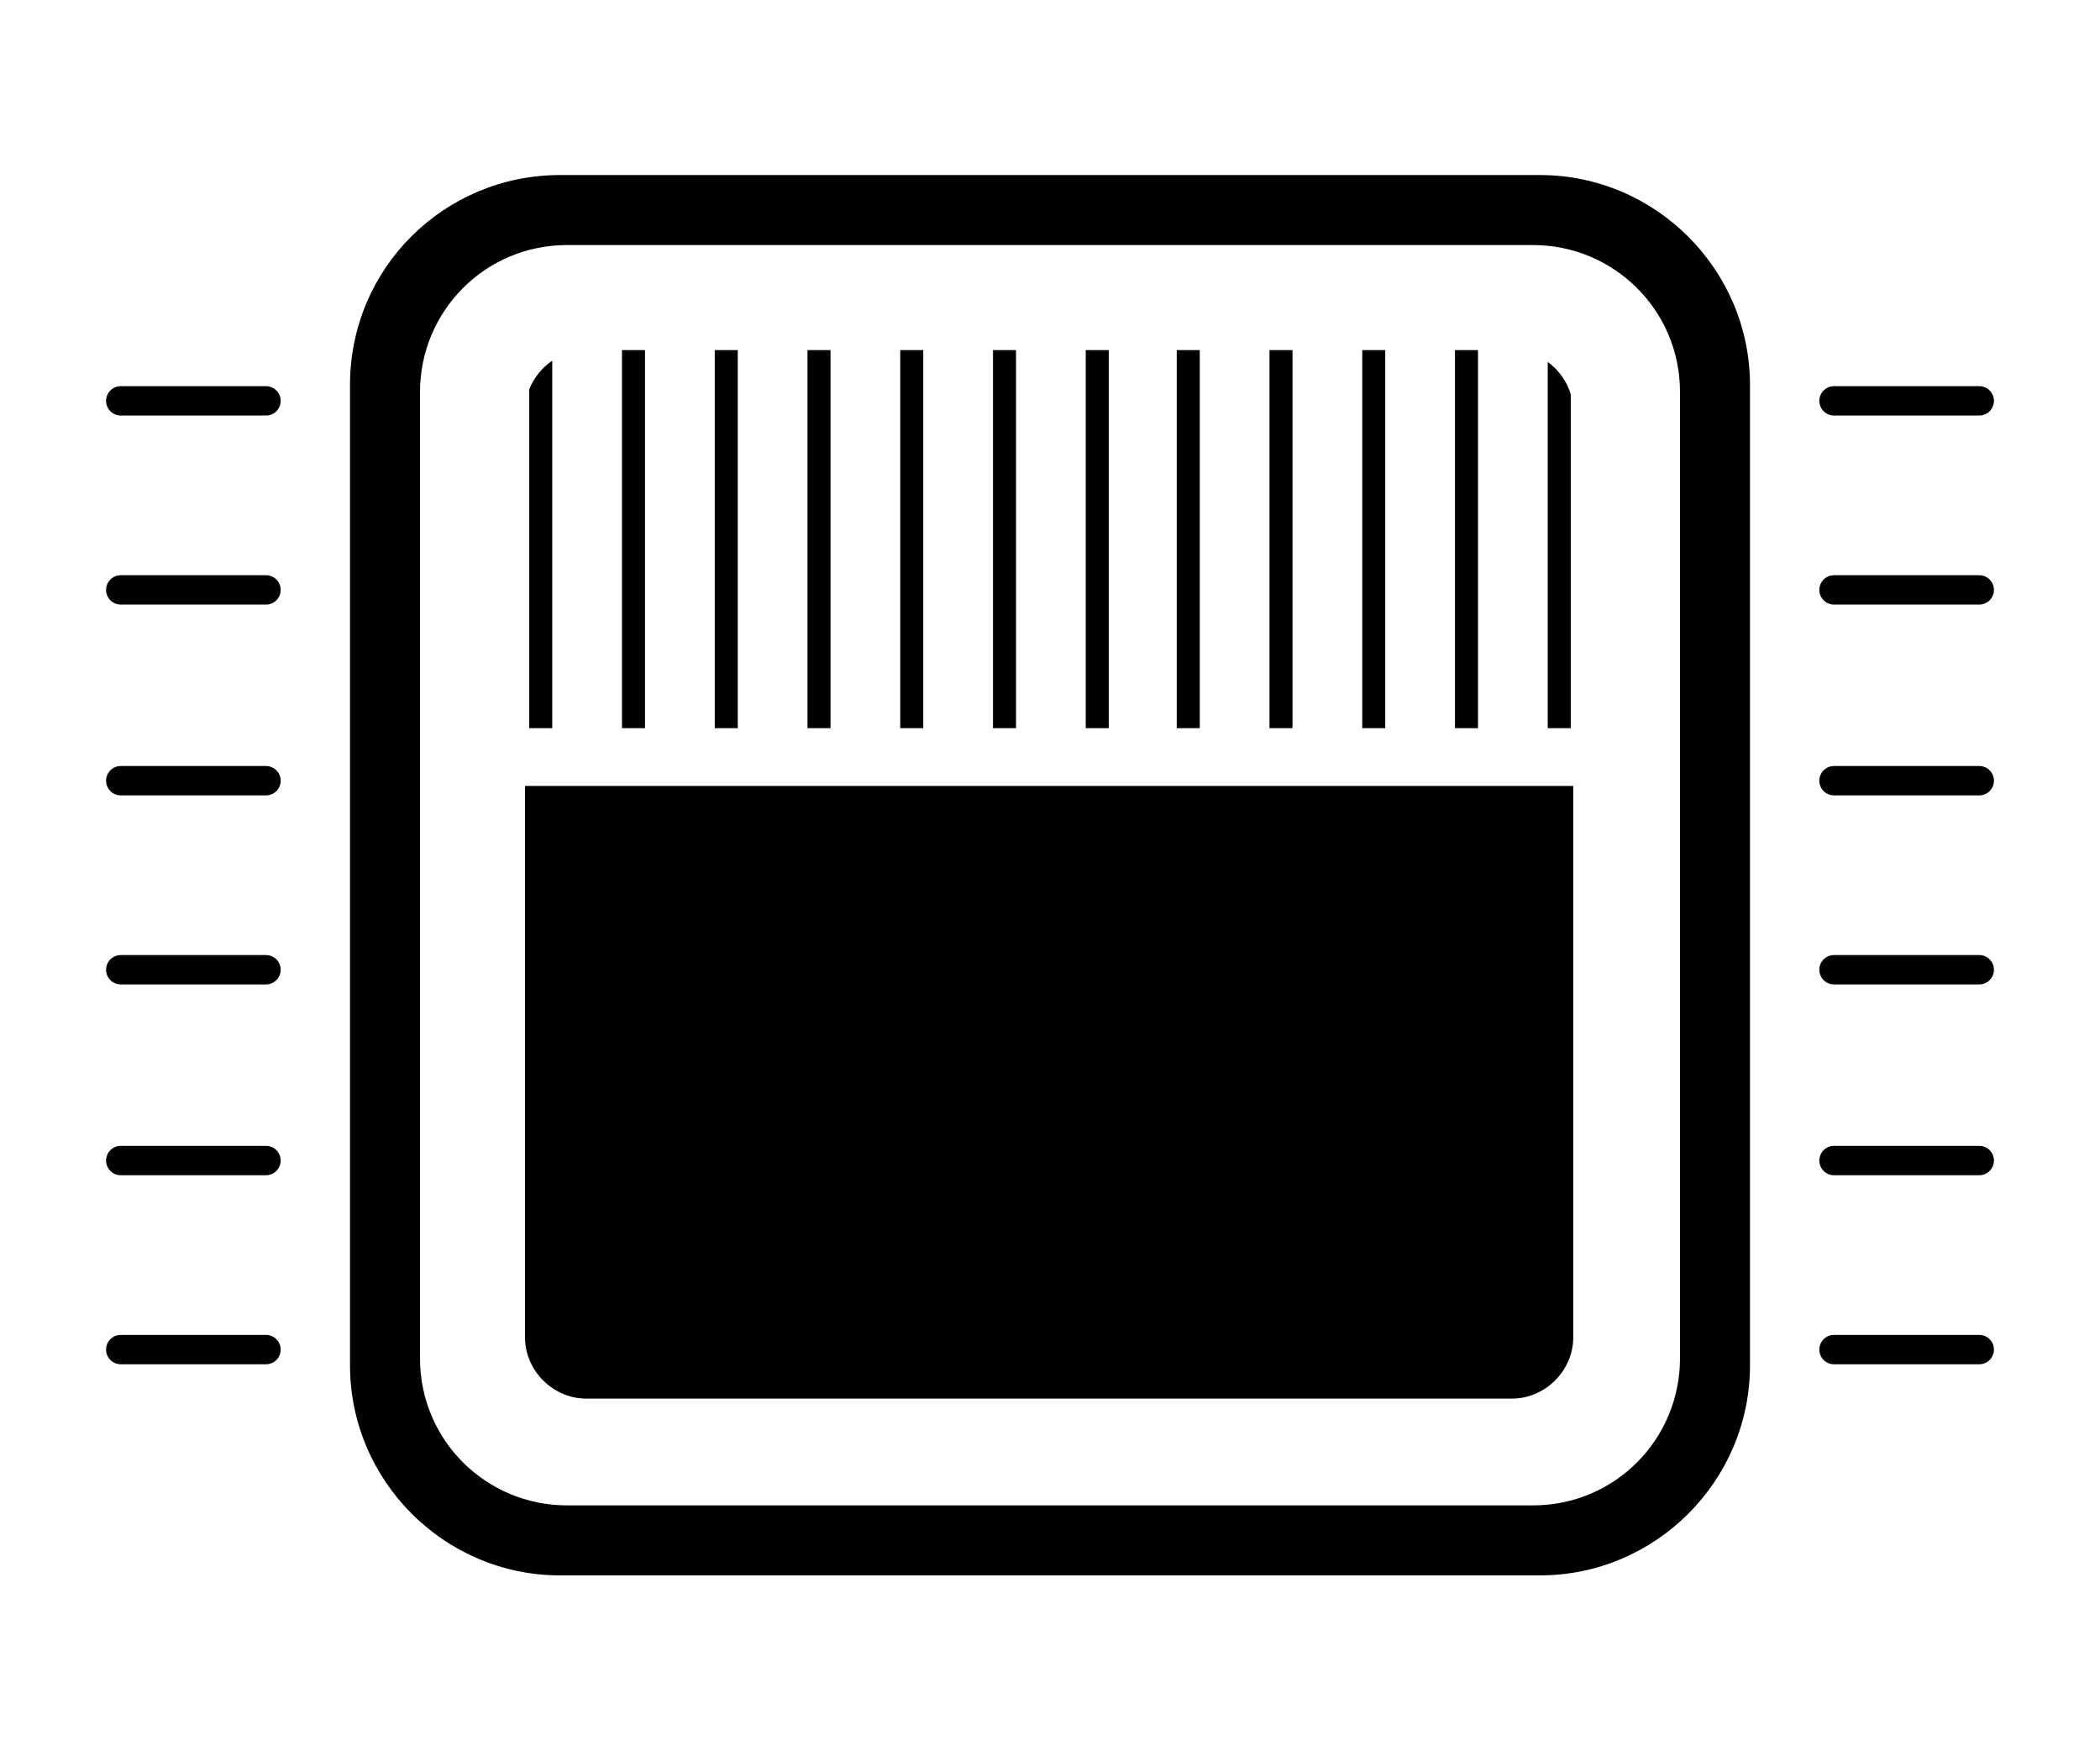
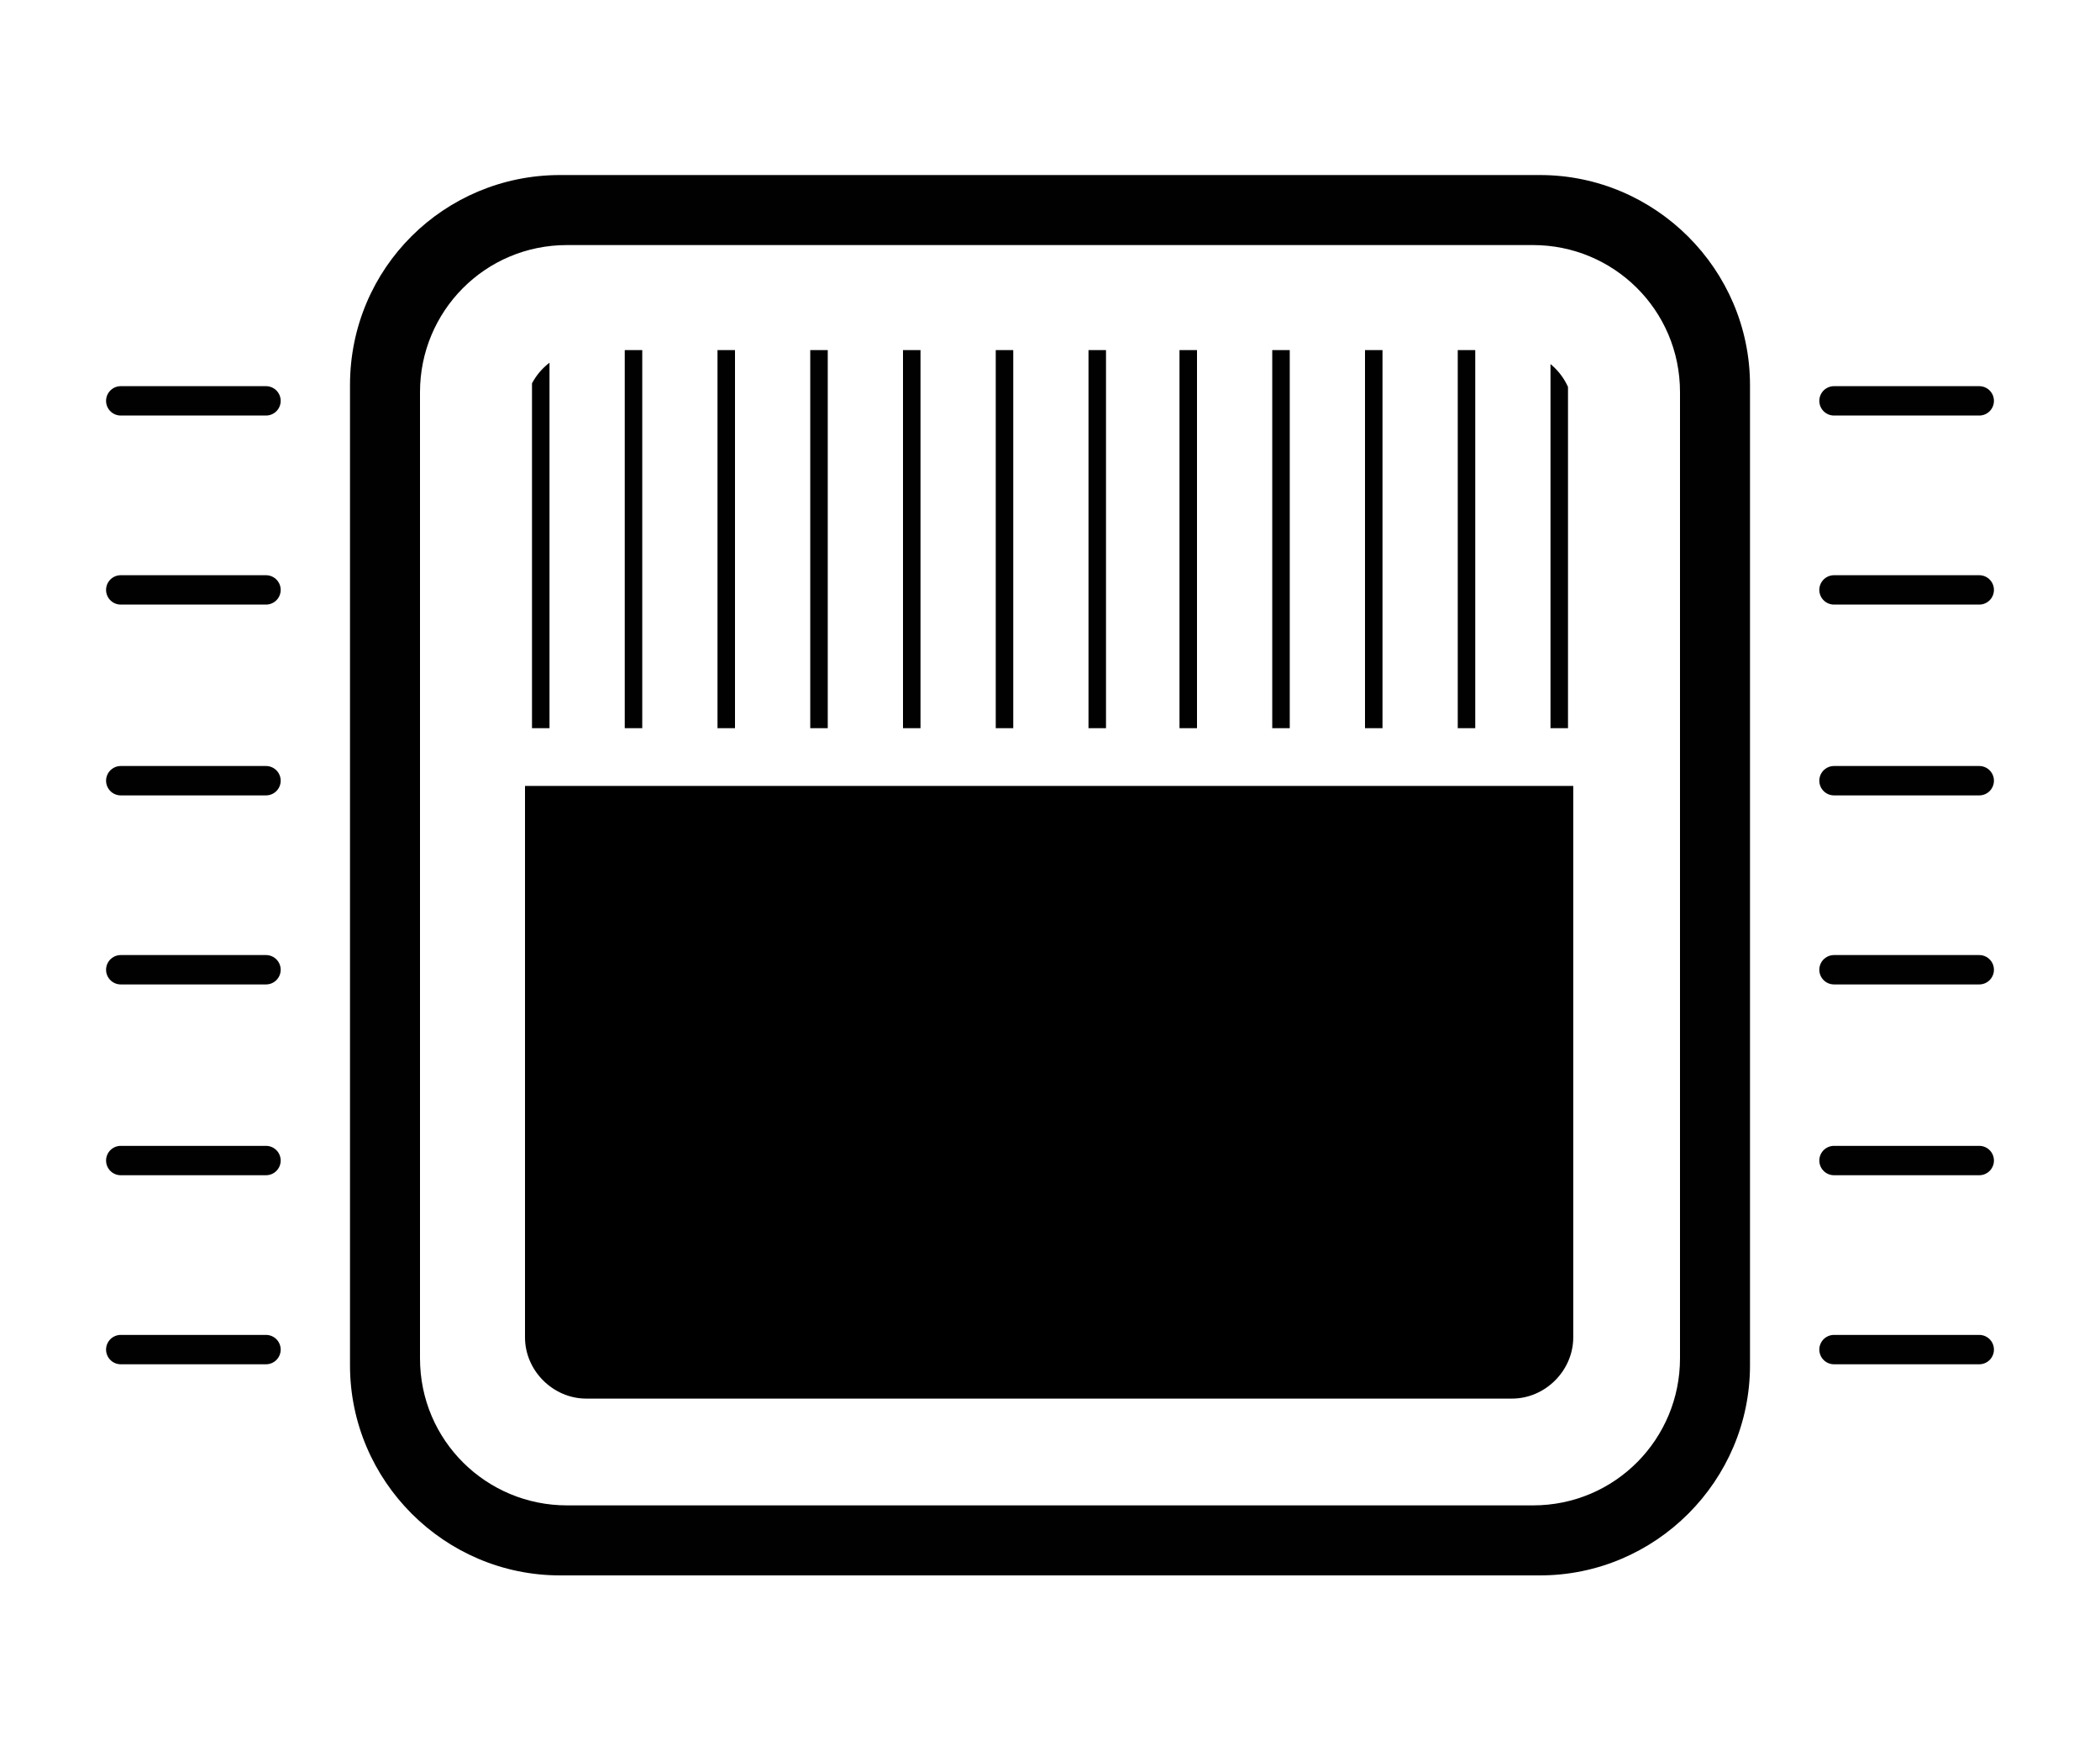
- <svg xmlns="http://www.w3.org/2000/svg" xmlns:xlink="http://www.w3.org/1999/xlink" version="1.1" id="Layer_1" x="0px" y="0px" viewBox="0 0 120 100" style="enable-background:new 0 0 120 100;" xml:space="preserve">
-   <style type="text/css">
- 	.st0-77ee5f03b3bb44d0d912510a971d71dd{fill:#010101;}
- 	.st1-77ee5f03b3bb44d0d912510a971d71dd{clip-path:url(#SVGID_2_);}
- 	.st2-77ee5f03b3bb44d0d912510a971d71dd{fill:currentColor;}
- 	.st3-77ee5f03b3bb44d0d912510a971d71dd{fill:none;stroke:#010101;stroke-width:1.315;stroke-miterlimit:10;}
- 	.st4-77ee5f03b3bb44d0d912510a971d71dd{fill:none;stroke:#010101;stroke-width:1.678;stroke-linecap:round;stroke-miterlimit:10;}
- </style>
+ <svg xmlns="http://www.w3.org/2000/svg" xmlns:xlink="http://www.w3.org/1999/xlink" id="Layer_1" x="0" y="0" version="1.1" viewBox="0 0 120 100" xml:space="preserve">
  <g>
-     <g id="Layer_1-2">
-       <path class="st0-77ee5f03b3bb44d0d912510a971d71dd" d="M88,10H32C25.4,10,20,15.3,20,22c0,0,0,0,0,0v56c0,6.6,5.4,12,12,12c0,0,0,0,0,0H88c6.6,0,12-5.4,12-12l0,0    V22C100,15.4,94.6,10,88,10z M96,77.6c0,4.6-3.7,8.4-8.4,8.4c0,0,0,0,0,0H32.4c-4.6,0-8.4-3.7-8.4-8.4c0,0,0,0,0,0V22.4    c0-4.6,3.7-8.4,8.4-8.4c0,0,0,0,0,0h55.2c4.6,0,8.4,3.7,8.4,8.4c0,0,0,0,0,0L96,77.6z" />
-       <g>
-         <defs>
-           <path id="SVGID_1_" d="M33.5,20h52.9c1.9,0,3.5,1.6,3.5,3.5v52.9c0,1.9-1.6,3.5-3.5,3.5H33.5c-1.9,0-3.5-1.6-3.5-3.5V23.5      C30,21.6,31.6,20,33.5,20z" />
-         </defs>
-         <clipPath id="SVGID_2_">
-           <use xlink:href="#SVGID_1_" style="overflow:visible;" />
-         </clipPath>
-         <g class="st1-77ee5f03b3bb44d0d912510a971d71dd">
-           <rect x="18.3" y="44.9" class="st2-77ee5f03b3bb44d0d912510a971d71dd" width="87.2" height="42.7" />
-           <line class="st3-77ee5f03b3bb44d0d912510a971d71dd" x1="30.9" y1="17.5" x2="30.9" y2="41.6" />
-           <line class="st3-77ee5f03b3bb44d0d912510a971d71dd" x1="36.2" y1="17.5" x2="36.2" y2="41.6" />
-           <line class="st3-77ee5f03b3bb44d0d912510a971d71dd" x1="41.5" y1="17.5" x2="41.5" y2="41.6" />
-           <line class="st3-77ee5f03b3bb44d0d912510a971d71dd" x1="46.8" y1="17.5" x2="46.8" y2="41.6" />
-           <line class="st3-77ee5f03b3bb44d0d912510a971d71dd" x1="52.1" y1="17.5" x2="52.1" y2="41.6" />
-           <line class="st3-77ee5f03b3bb44d0d912510a971d71dd" x1="57.4" y1="17.5" x2="57.4" y2="41.6" />
-           <line class="st3-77ee5f03b3bb44d0d912510a971d71dd" x1="62.7" y1="17.5" x2="62.7" y2="41.6" />
-           <line class="st3-77ee5f03b3bb44d0d912510a971d71dd" x1="67.9" y1="17.5" x2="67.9" y2="41.6" />
-           <line class="st3-77ee5f03b3bb44d0d912510a971d71dd" x1="73.2" y1="17.5" x2="73.2" y2="41.6" />
-           <line class="st3-77ee5f03b3bb44d0d912510a971d71dd" x1="78.5" y1="17.5" x2="78.5" y2="41.6" />
-           <line class="st3-77ee5f03b3bb44d0d912510a971d71dd" x1="83.8" y1="17.5" x2="83.8" y2="41.6" />
-           <line class="st3-77ee5f03b3bb44d0d912510a971d71dd" x1="89.1" y1="17.5" x2="89.1" y2="41.6" />
-         </g>
-       </g>
-       <line class="st4-77ee5f03b3bb44d0d912510a971d71dd" x1="6.9" y1="22.9" x2="15.2" y2="22.9" />
-       <line class="st4-77ee5f03b3bb44d0d912510a971d71dd" x1="6.9" y1="33.7" x2="15.2" y2="33.7" />
-       <line class="st4-77ee5f03b3bb44d0d912510a971d71dd" x1="6.9" y1="44.6" x2="15.2" y2="44.6" />
-       <line class="st4-77ee5f03b3bb44d0d912510a971d71dd" x1="6.9" y1="55.4" x2="15.2" y2="55.4" />
-       <line class="st4-77ee5f03b3bb44d0d912510a971d71dd" x1="6.9" y1="66.3" x2="15.2" y2="66.3" />
-       <line class="st4-77ee5f03b3bb44d0d912510a971d71dd" x1="6.9" y1="77.1" x2="15.2" y2="77.1" />
-       <line class="st4-77ee5f03b3bb44d0d912510a971d71dd" x1="113.1" y1="22.9" x2="104.8" y2="22.9" />
-       <line class="st4-77ee5f03b3bb44d0d912510a971d71dd" x1="113.1" y1="33.7" x2="104.8" y2="33.7" />
-       <line class="st4-77ee5f03b3bb44d0d912510a971d71dd" x1="113.1" y1="44.6" x2="104.8" y2="44.6" />
-       <line class="st4-77ee5f03b3bb44d0d912510a971d71dd" x1="113.1" y1="55.4" x2="104.8" y2="55.4" />
-       <line class="st4-77ee5f03b3bb44d0d912510a971d71dd" x1="113.1" y1="66.3" x2="104.8" y2="66.3" />
-       <line class="st4-77ee5f03b3bb44d0d912510a971d71dd" x1="113.1" y1="77.1" x2="104.8" y2="77.1" />
+     <path fill="#010101" d="M88 10H32c-6.6 0-12 5.3-12 12v56c0 6.6 5.4 12 12 12h56c6.6 0 12-5.4 12-12V22c0-6.6-5.4-12-12-12zm8 67.6c0 4.6-3.7 8.4-8.4 8.4H32.4c-4.6 0-8.4-3.7-8.4-8.4V22.4c0-4.6 3.7-8.4 8.4-8.4h55.2c4.6 0 8.4 3.7 8.4 8.4v55.2z" />
+     <defs>
+       <path id="SVGID_1_77ee5f03b3bb44d0d912510a971d71dd" d="M33.5 20h52.9c1.9 0 3.5 1.6 3.5 3.5v52.9c0 1.9-1.6 3.5-3.5 3.5H33.5c-1.9 0-3.5-1.6-3.5-3.5V23.5c0-1.9 1.6-3.5 3.5-3.5z" />
+     </defs>
+     <clipPath id="SVGID_2_77ee5f03b3bb44d0d912510a971d71dd">
+       <use overflow="visible" xlink:href="#SVGID_1_77ee5f03b3bb44d0d912510a971d71dd" />
+     </clipPath>
+     <g clip-path="url(#SVGID_2_77ee5f03b3bb44d0d912510a971d71dd)">
+       <path fill="currentColor" d="M18.3 44.9h87.2v42.7H18.3z" />
+       <path d="M30.9 17.5v24.1M36.2 17.5v24.1M41.5 17.5v24.1M46.8 17.5v24.1M52.1 17.5v24.1M57.4 17.5v24.1M62.7 17.5v24.1M67.9 17.5v24.1M73.2 17.5v24.1M78.5 17.5v24.1M83.8 17.5v24.1M89.1 17.5v24.1" fill="none" stroke="#010101" stroke-miterlimit="10" />
    </g>
+     <path d="M6.9 22.9h8.3M6.9 33.7h8.3M6.9 44.6h8.3M6.9 55.4h8.3M6.9 66.3h8.3M6.9 77.1h8.3M113.1 22.9h-8.3M113.1 33.7h-8.3M113.1 44.6h-8.3M113.1 55.4h-8.3M113.1 66.3h-8.3M113.1 77.1h-8.3" class="st4-77ee5f03b3bb44d0d912510a971d71dd" fill="none" stroke="#010101" stroke-miterlimit="10" stroke-width="1.678" stroke-linecap="round" />
  </g>
</svg>
